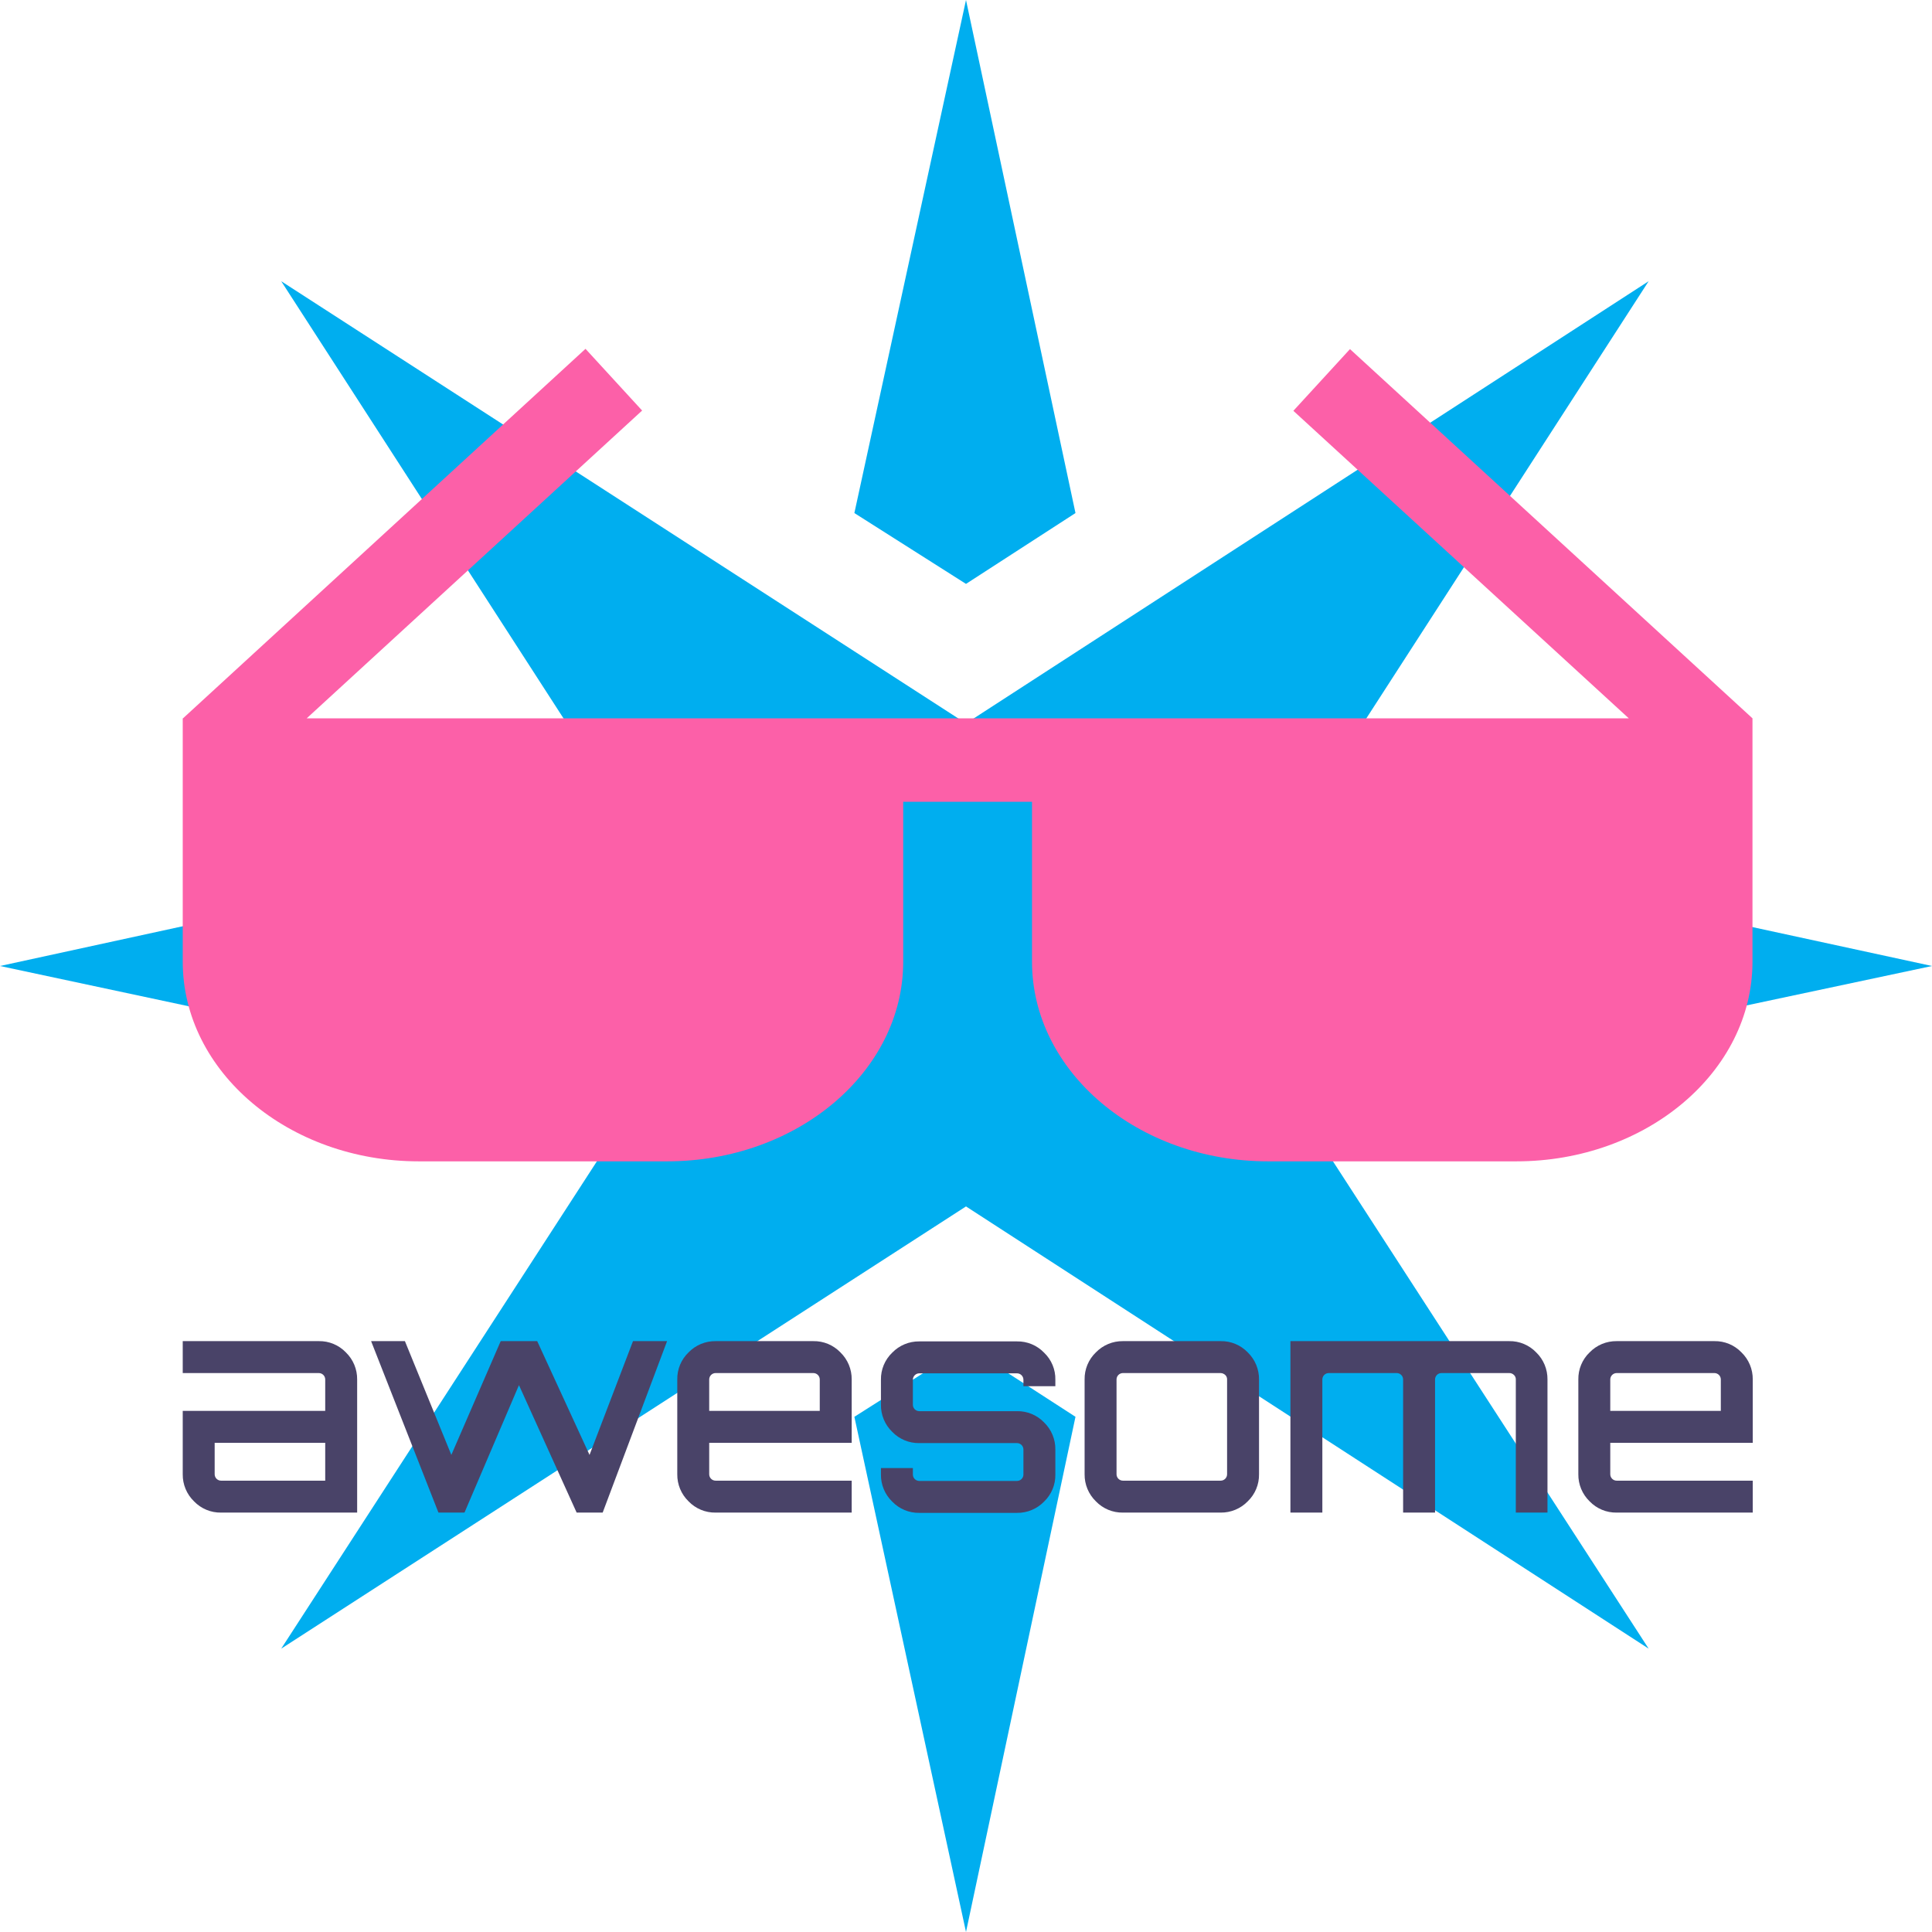
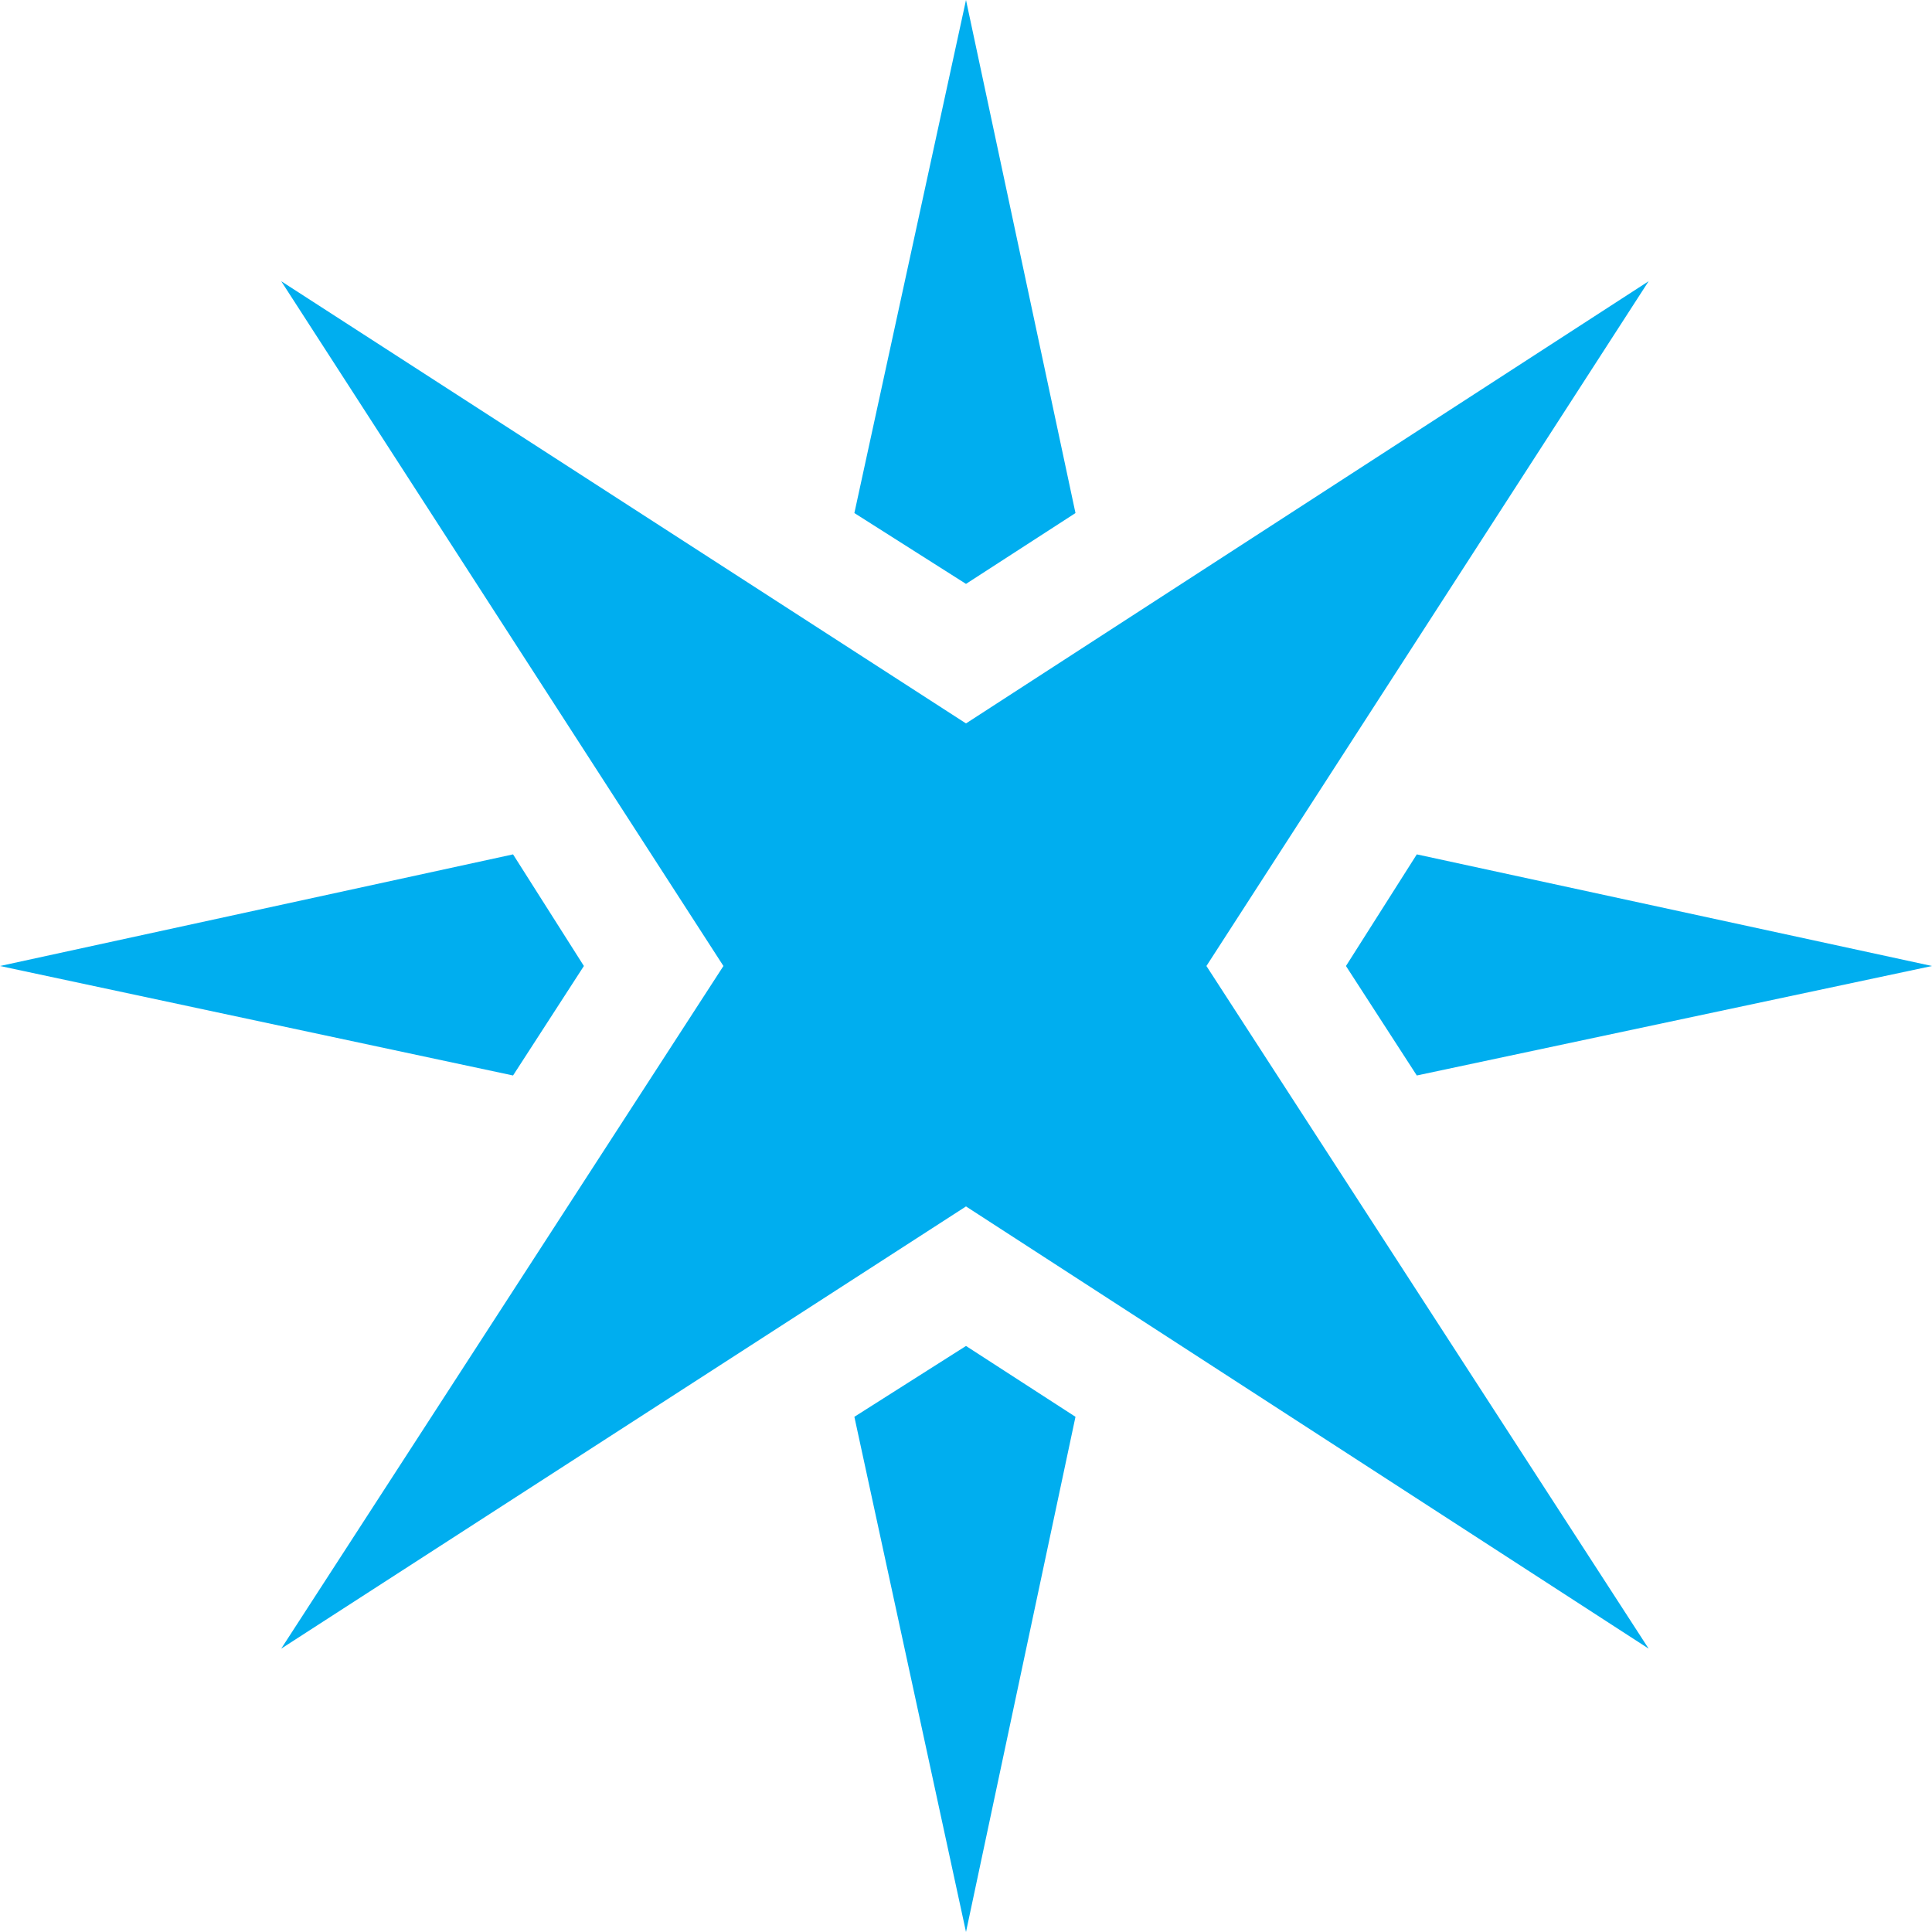
- <svg xmlns="http://www.w3.org/2000/svg" id="Layer_1" data-name="Layer 1" viewBox="0 0 720 720">
-   <defs>
-     <style>.cls-1{fill:#00aeef;}.cls-2{fill:#494368;}.cls-3{fill:#fc60a8;}</style>
-   </defs>
-   <polygon class="cls-1" points="720 360 528 400.8 501.6 360 528 318.4 720 360" />
-   <polygon class="cls-1" points="360 501.6 400.8 528 360 720 318.4 528 360 501.6" />
-   <polygon class="cls-1" points="360 0 400.8 191.2 360 217.6 318.4 191.2 360 0" />
-   <polygon class="cls-1" points="191.2 318.4 217.6 360 191.2 400.8 0 360 191.2 318.4" />
-   <polygon class="cls-1" points="614.4 104.8 449.6 360 614.4 614.4 360 449.6 104.8 614.4 269.6 360 104.8 104.8 360 269.6 614.4 104.8" />
-   <path class="cls-2" d="M258.2,490.2a13.66,13.66,0,0,1,10.1,4.2,13.82,13.82,0,0,1,4.2,10.1v49.6H221.8a13.66,13.66,0,0,1-10.1-4.2,13.82,13.82,0,0,1-4.2-10.1V516.2h53.1V504.5a2.39,2.39,0,0,0-2.4-2.4H207.5V490.2Zm2.4,52V528.1H219.4v11.7a2.39,2.39,0,0,0,2.4,2.4Zm114.7-52H388l-24,63.9h-9.7l-21.5-47.5-20.3,47.5-.2-.1.1.1h-9.6l-25.1-63.9h12.6l17.3,42.4L326,490.2h13.6l19.5,42.4Zm67.2,0a13.66,13.66,0,0,1,10.1,4.2,13.82,13.82,0,0,1,4.2,10.1v23.6H403.7v11.7a2.39,2.39,0,0,0,2.4,2.4h50.7v11.9H406.1a13.66,13.66,0,0,1-10.1-4.2,13.82,13.82,0,0,1-4.2-10.1V504.5a13.66,13.66,0,0,1,4.2-10.1,13.82,13.82,0,0,1,10.1-4.2Zm-38.8,26h41.2V504.5a2.39,2.39,0,0,0-2.4-2.4H406.1a2.39,2.39,0,0,0-2.4,2.4v11.7Zm129-11.6V507H520.8v-2.4a2.39,2.39,0,0,0-2.4-2.4H482a2.39,2.39,0,0,0-2.4,2.4v9.3a2.39,2.39,0,0,0,2.4,2.4h36.4a13.66,13.66,0,0,1,10.1,4.2,13.82,13.82,0,0,1,4.2,10.1v9.3a13.66,13.66,0,0,1-4.2,10.1,13.82,13.82,0,0,1-10.1,4.2H482a13.66,13.66,0,0,1-10.1-4.2,13.82,13.82,0,0,1-4.2-10.1v-2.4h11.9v2.4a2.39,2.39,0,0,0,2.4,2.4h36.4a2.39,2.39,0,0,0,2.4-2.4v-9.3a2.39,2.39,0,0,0-2.4-2.4H482a13.66,13.66,0,0,1-10.1-4.2,13.82,13.82,0,0,1-4.2-10.1v-9.3a13.66,13.66,0,0,1,4.2-10.1,13.82,13.82,0,0,1,10.1-4.2h36.4a13.66,13.66,0,0,1,10.1,4.2A13.51,13.51,0,0,1,532.7,504.6Zm25.2-14.4h36.4a13.66,13.66,0,0,1,10.1,4.2,13.82,13.82,0,0,1,4.2,10.1v35.3a13.66,13.66,0,0,1-4.2,10.1,13.82,13.82,0,0,1-10.1,4.2H557.9a13.66,13.66,0,0,1-10.1-4.2,13.82,13.82,0,0,1-4.2-10.1V504.5a13.66,13.66,0,0,1,4.2-10.1,13.82,13.82,0,0,1,10.1-4.2Zm36.4,11.9H557.9a2.39,2.39,0,0,0-2.4,2.4v35.3a2.39,2.39,0,0,0,2.4,2.4h36.4a2.39,2.39,0,0,0,2.4-2.4V504.5a2.19,2.19,0,0,0-.7-1.7A2.61,2.61,0,0,0,594.3,502.1Zm107.5-11.9a13.66,13.66,0,0,1,10.1,4.2,13.82,13.82,0,0,1,4.2,10.1v49.6H704.3V504.5a2.19,2.19,0,0,0-.7-1.7,2.41,2.41,0,0,0-1.8-.7H676.6a2.39,2.39,0,0,0-2.4,2.4v49.6H662.3V504.5a2.39,2.39,0,0,0-2.4-2.4H634.6a2.39,2.39,0,0,0-2.4,2.4v49.6H620.3V490.2Zm76.5,0a13.66,13.66,0,0,1,10.1,4.2,13.82,13.82,0,0,1,4.2,10.1v23.6H739.5v11.7a2.39,2.39,0,0,0,2.4,2.4h50.7v11.9H741.9a13.66,13.66,0,0,1-10.1-4.2,13.82,13.82,0,0,1-4.2-10.1V504.5a13.66,13.66,0,0,1,4.2-10.1,13.82,13.82,0,0,1,10.1-4.2Zm-38.8,26h41.2V504.5a2.39,2.39,0,0,0-2.4-2.4H741.9a2.39,2.39,0,0,0-2.4,2.4v11.7Z" transform="translate(-139.4 9.6)" />
-   <path class="cls-3" d="M792.5,258.1l-150-137.6-21.1,23,125,114.6H253.7l125-114.7-21.1-23-150,137.7h-.1v90.7c0,41,39.5,74.4,88,74.4H388c48.5,0,88-33.4,88-74.4V289.2h48v59.6c0,41,39.5,74.4,88,74.4h92.5c48.5,0,88-33.4,88-74.4Z" transform="translate(-139.4 9.6)" />
+ <svg xmlns="http://www.w3.org/2000/svg" version="1.1" id="Layer_1" x="0px" y="0px" viewBox="0 0 720 720" style="enable-background:new 0 0 720 720;" xml:space="preserve">
+   <style type="text/css">
+ 	.st0{fill:#00AEEF;}
+ </style>
+   <polygon class="st0" points="720,360 528,400.8 501.6,360 528,318.4 " />
+   <polygon class="st0" points="360,501.6 400.8,528 360,720 318.4,528 " />
+   <polygon class="st0" points="360,0 400.8,191.2 360,217.6 318.4,191.2 " />
+   <polygon class="st0" points="191.2,318.4 217.6,360 191.2,400.8 0,360 " />
+   <polygon class="st0" points="614.4,104.8 449.6,360 614.4,614.4 360,449.6 104.8,614.4 269.6,360 104.8,104.8 360,269.6 " />
</svg>
